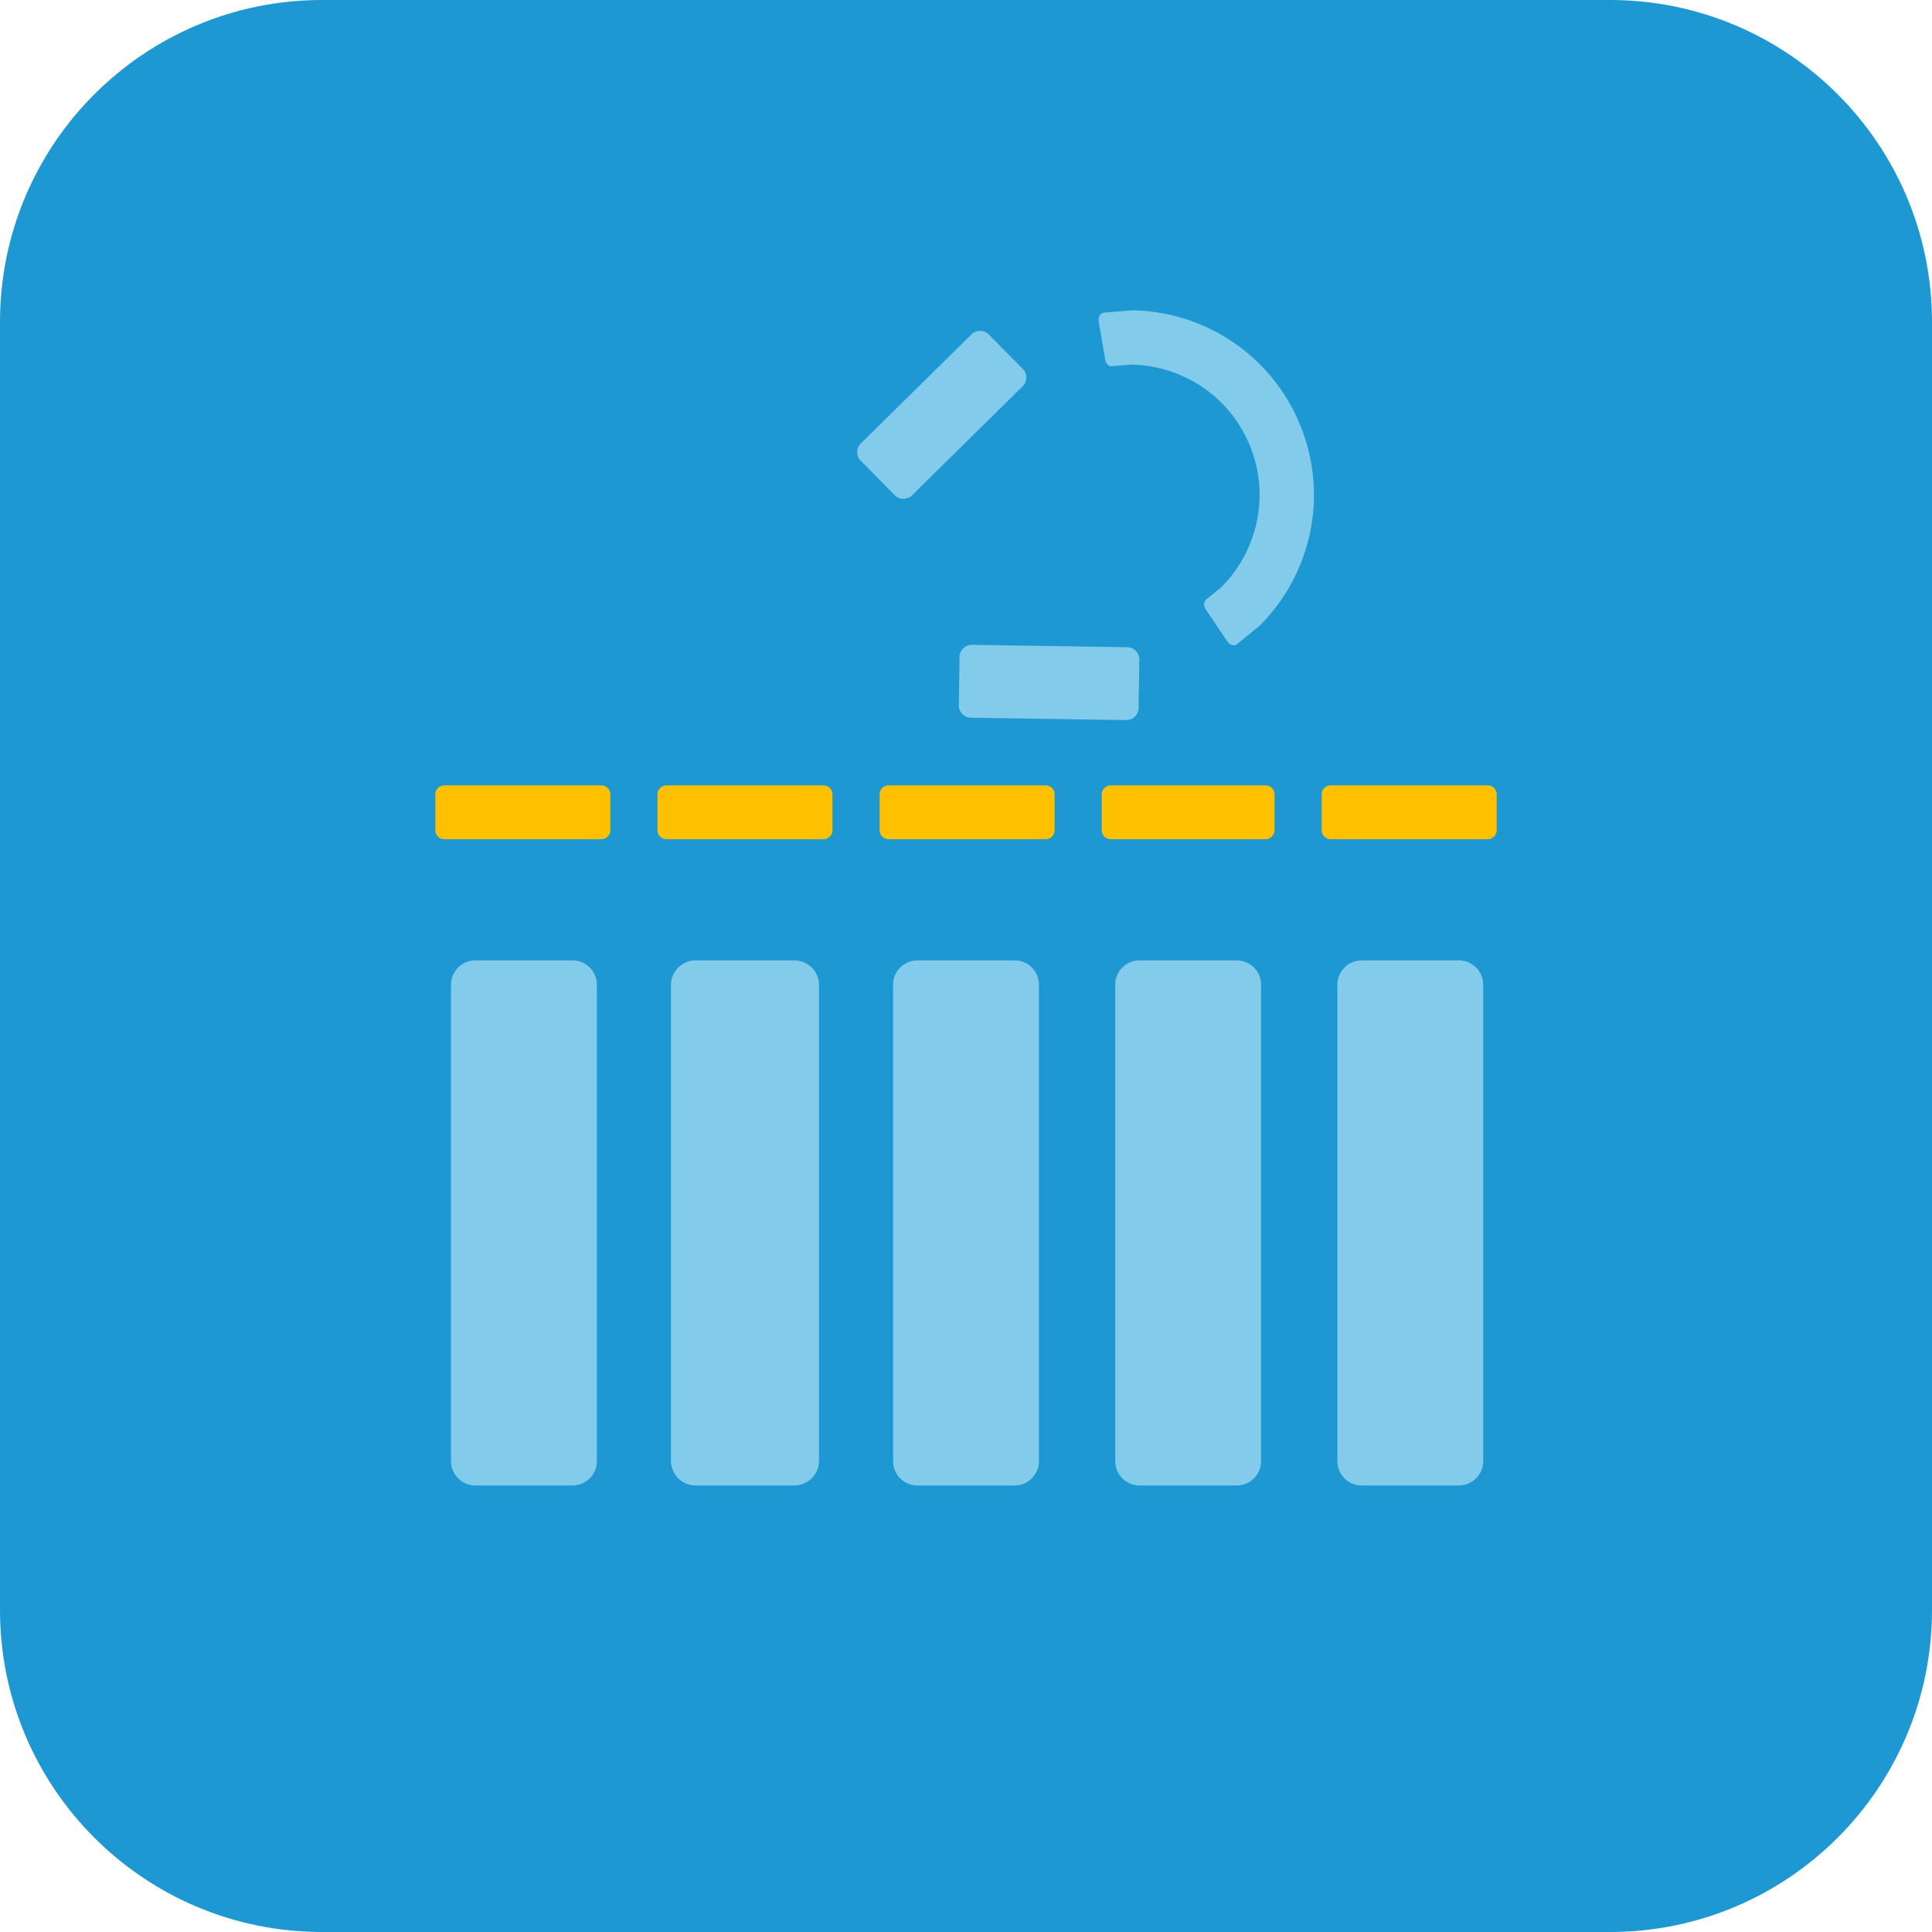
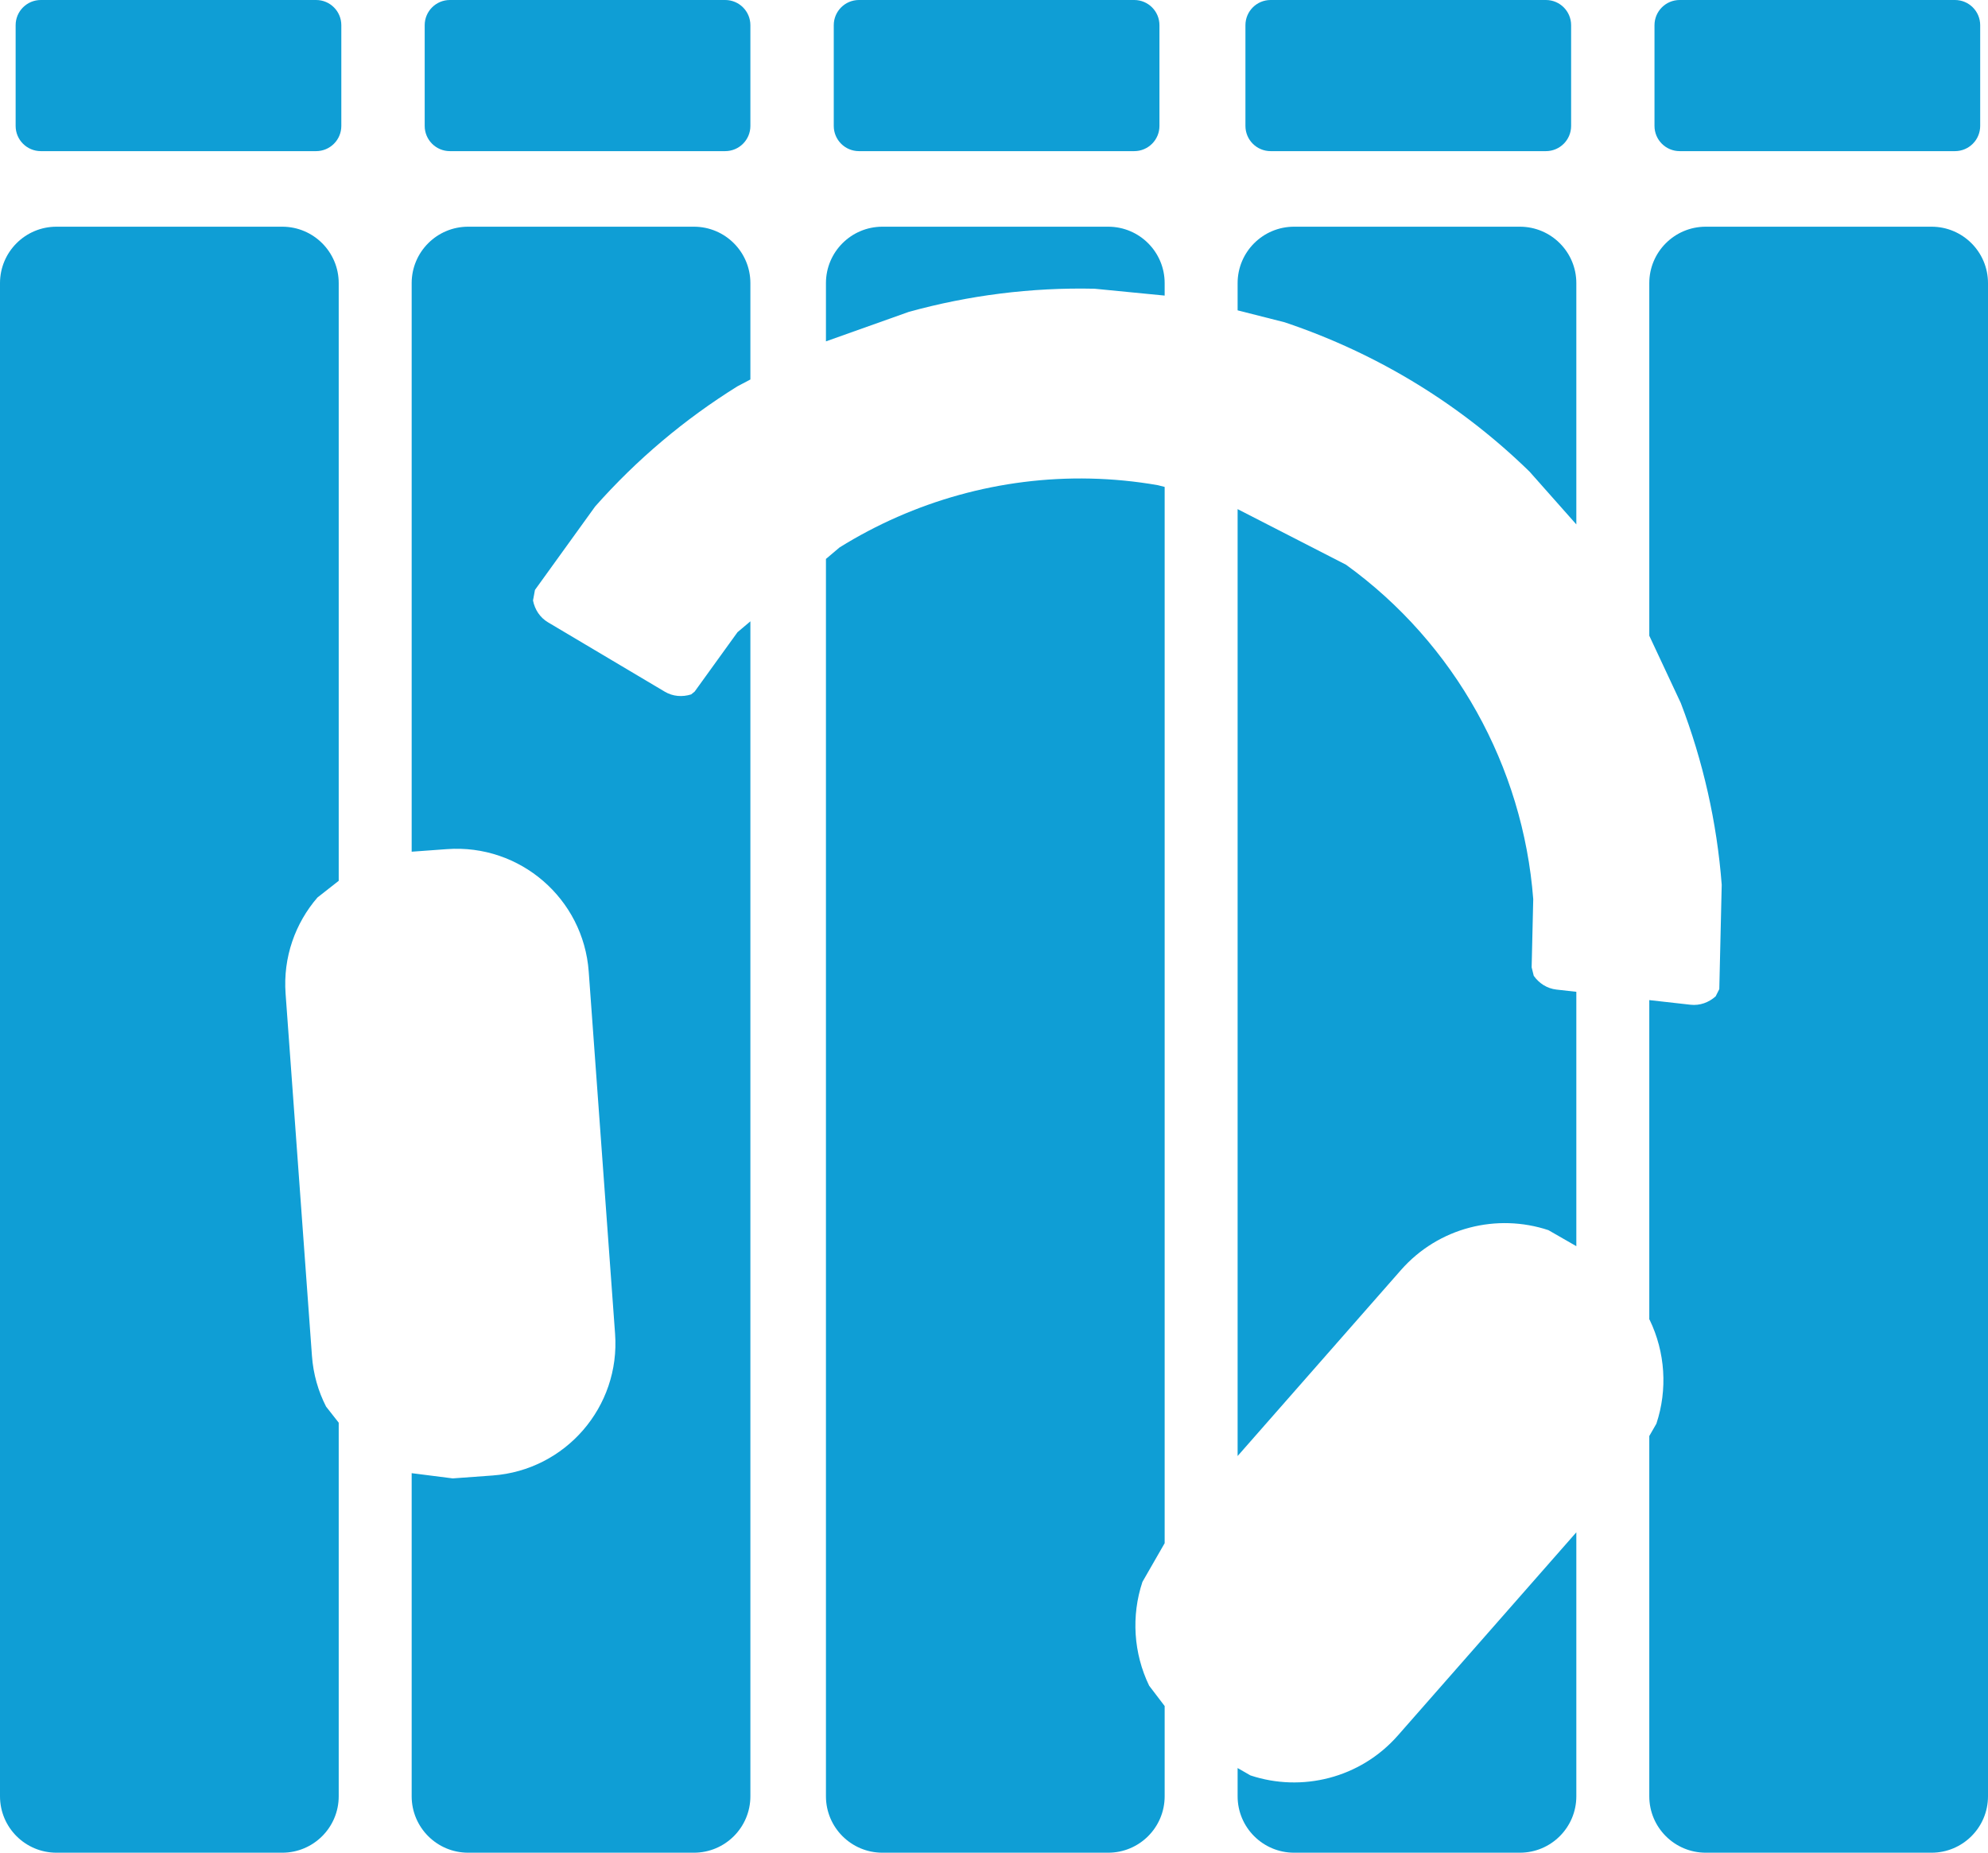
- <svg xmlns="http://www.w3.org/2000/svg" width="861" height="861" xml:space="preserve" overflow="hidden">
+ <svg xmlns="http://www.w3.org/2000/svg" width="763" height="711" xml:space="preserve" overflow="hidden">
  <defs>
    <clipPath id="clip0">
-       <rect x="2353" y="332" width="861" height="861" />
+       <rect x="3394" y="250" width="763" height="711" />
    </clipPath>
  </defs>
-   <g clip-path="url(#clip0)" transform="translate(-2353 -332)">
-     <path d="M2353 475.503C2353 396.248 2417.25 332 2496.5 332L3070.5 332C3149.75 332 3214 396.248 3214 475.503L3214 1049.5C3214 1128.75 3149.75 1193 3070.5 1193L2496.5 1193C2417.25 1193 2353 1128.75 2353 1049.5Z" fill="#1E98D3" fill-rule="evenodd" />
-     <path d="M2621 682C2623.21 682 2625 683.791 2625 686L2625 702C2625 704.209 2623.21 706 2621 706L2551 706C2548.79 706 2547 704.209 2547 702L2547 686C2547 683.791 2548.79 682 2551 682Z" fill="#FFC000" fill-rule="evenodd" />
-     <path d="M2720 682C2722.21 682 2724 683.791 2724 686L2724 702C2724 704.209 2722.21 706 2720 706L2650 706C2647.79 706 2646 704.209 2646 702L2646 686C2646 683.791 2647.79 682 2650 682Z" fill="#FFC000" fill-rule="evenodd" />
-     <path d="M2819 682C2821.21 682 2823 683.791 2823 686L2823 702C2823 704.209 2821.21 706 2819 706L2749 706C2746.79 706 2745 704.209 2745 702L2745 686C2745 683.791 2746.79 682 2749 682Z" fill="#FFC000" fill-rule="evenodd" />
-     <path d="M2917 682C2919.21 682 2921 683.791 2921 686L2921 702C2921 704.209 2919.21 706 2917 706L2848 706C2845.79 706 2844 704.209 2844 702L2844 686C2844 683.791 2845.79 682 2848 682Z" fill="#FFC000" fill-rule="evenodd" />
-     <path d="M3016 682C3018.21 682 3020 683.791 3020 686L3020 702C3020 704.209 3018.21 706 3016 706L2946 706C2943.79 706 2942 704.209 2942 702L2942 686C2942 683.791 2943.79 682 2946 682Z" fill="#FFC000" fill-rule="evenodd" />
-     <path d="M2554 770.834C2554 764.85 2558.85 760 2564.83 760L2608.17 760C2614.15 760 2619 764.85 2619 770.834L2619 983.167C2619 989.15 2614.15 994 2608.17 994L2564.83 994C2558.85 994 2554 989.15 2554 983.167Z" fill="#83CBEB" fill-rule="evenodd" />
-     <path d="M2652 771C2652 764.925 2656.92 760 2663 760L2707 760C2713.08 760 2718 764.925 2718 771L2718 983C2718 989.075 2713.08 994 2707 994L2663 994C2656.92 994 2652 989.075 2652 983Z" fill="#83CBEB" fill-rule="evenodd" />
-     <path d="M2751 770.834C2751 764.85 2755.85 760 2761.83 760L2805.17 760C2811.15 760 2816 764.85 2816 770.834L2816 983.167C2816 989.15 2811.15 994 2805.17 994L2761.83 994C2755.85 994 2751 989.15 2751 983.167Z" fill="#83CBEB" fill-rule="evenodd" />
-     <path d="M2850 770.834C2850 764.85 2854.85 760 2860.83 760L2904.17 760C2910.15 760 2915 764.85 2915 770.834L2915 983.167C2915 989.15 2910.15 994 2904.17 994L2860.83 994C2854.85 994 2850 989.15 2850 983.167Z" fill="#83CBEB" fill-rule="evenodd" />
-     <path d="M2949 770.834C2949 764.85 2953.85 760 2959.83 760L3003.17 760C3009.15 760 3014 764.85 3014 770.834L3014 983.167C3014 989.15 3009.15 994 3003.17 994L2959.83 994C2953.85 994 2949 989.15 2949 983.167Z" fill="#83CBEB" fill-rule="evenodd" />
-     <path d="M2855.42 620.434C2858.41 620.48 2860.8 622.94 2860.75 625.929L2860.42 647.58C2860.37 650.57 2857.91 652.956 2854.92 652.91L2785.63 651.853C2782.64 651.807 2780.26 649.347 2780.3 646.357L2780.63 624.706C2780.68 621.717 2783.14 619.331 2786.13 619.376Z" fill="#83CBEB" fill-rule="evenodd" />
-     <path d="M0 5.413C0 2.424 2.424-1.91275e-15 5.413-2.55034e-15L27.067 0C30.057-1.27517e-15 32.48 2.424 32.48 5.413L32.48 74.714C32.48 77.704 30.057 80.128 27.067 80.128L5.413 80.128C2.424 80.128 0 77.704 0 74.714Z" fill="#83CBEB" fill-rule="evenodd" transform="matrix(-0.701879 -0.712296 -0.712296 0.701879 2812.63 500.323)" />
-     <path d="M2932.64 521.93C2945.32 553.559 2936.98 588.409 2914.22 610.992L2903.88 619.389 2902.88 619.634C2901.71 619.474 2900.66 618.879 2899.99 617.887L2890.29 603.516C2889.62 602.524 2889.47 601.322 2889.75 600.181L2890.41 599.273 2897.16 593.786C2913.22 577.852 2919.11 553.262 2910.16 530.945 2901.21 508.628 2879.96 494.921 2857.34 494.497L2848.03 495.247 2847.47 495.141C2846.47 494.516 2845.75 493.539 2845.55 492.359L2842.63 475.271C2842.43 474.091 2842.78 472.932 2843.52 472.011L2844.7 471.327 2857.79 470.273C2889.84 470.874 2919.96 490.3 2932.64 521.93Z" fill="#83CBEB" fill-rule="evenodd" />
+   <g clip-path="url(#clip0)" transform="translate(-3394 -250)">
+     <path d="M3515.33 250C3520.67 250 3525 254.328 3525 259.667L3525 298.333C3525 303.672 3520.67 308 3515.33 308L3409.67 308C3404.33 308 3400 303.672 3400 298.333L3400 259.667C3400 254.328 3404.33 250 3409.67 250Z" fill="#0F9ED5" fill-rule="evenodd" />
+     <path d="M3672.33 250C3677.67 250 3682 254.328 3682 259.667L3682 298.333C3682 303.672 3677.67 308 3672.33 308L3566.67 308C3561.33 308 3557 303.672 3557 298.333L3557 259.667C3557 254.328 3561.33 250 3566.67 250Z" fill="#0F9ED5" fill-rule="evenodd" />
+     <path d="M3829.33 250C3834.67 250 3839 254.328 3839 259.667L3839 298.333C3839 303.672 3834.67 308 3829.33 308L3723.67 308C3718.33 308 3714 303.672 3714 298.333L3714 259.667C3714 254.328 3718.33 250 3723.67 250Z" fill="#0F9ED5" fill-rule="evenodd" />
+     <path d="M3987.33 250C3992.67 250 3997 254.328 3997 259.667L3997 298.333C3997 303.672 3992.67 308 3987.33 308L3881.67 308C3876.33 308 3872 303.672 3872 298.333L3872 259.667C3872 254.328 3876.33 250 3881.67 250Z" fill="#0F9ED5" fill-rule="evenodd" />
+     <path d="M4144.33 250C4149.67 250 4154 254.328 4154 259.667L4154 298.333C4154 303.672 4149.67 308 4144.33 308L4038.67 308C4033.33 308 4029 303.672 4029 298.333L4029 259.667C4029 254.328 4033.33 250 4038.67 250Z" fill="#0F9ED5" fill-rule="evenodd" />
+     <path d="M3415.67 337 3502.33 337C3514.3 337 3524 346.698 3524 358.661L3524 588.023 3515.84 594.429C3507.34 604.267 3502.59 617.348 3503.61 631.342L3513.73 770.369C3514.24 777.366 3516.14 783.928 3519.15 789.804L3524 795.981 3524 939.339C3524 951.302 3514.3 961 3502.33 961L3415.67 961C3403.7 961 3394 951.302 3394 939.339L3394 358.661C3394 346.698 3403.7 337 3415.67 337Z" fill="#0F9ED5" fill-rule="evenodd" />
+     <path d="M3573.67 337 3660.33 337C3672.3 337 3682 346.698 3682 358.661L3682 395.634 3677.02 398.261C3656.83 410.823 3638.4 426.31 3622.42 444.369L3599.32 476.393 3598.57 480.437C3599.25 483.911 3601.22 486.979 3604.32 488.818L3649.16 515.454C3652.25 517.292 3655.89 517.554 3659.27 516.49L3660.61 515.404 3677.05 492.623 3682 488.441 3682 939.339C3682 951.302 3672.3 961 3660.33 961L3573.67 961C3561.7 961 3552 951.302 3552 939.339L3552 815.351 3567.76 817.355 3583.07 816.24C3611.07 814.203 3632.11 789.864 3630.07 761.878L3619.95 622.85C3617.91 594.864 3593.57 573.827 3565.57 575.864L3552 576.852 3552 358.661C3552 346.698 3561.7 337 3573.67 337Z" fill="#0F9ED5" fill-rule="evenodd" />
+     <path d="M3812.48 433.661C3821.07 433.853 3829.71 434.687 3838.36 436.191L3841 436.861 3841 842.22 3832.47 857.072C3828.12 870.153 3829.05 884.503 3835.05 896.913L3841 904.722 3841 939.339C3841 951.302 3831.3 961 3819.33 961L3732.67 961C3720.7 961 3711 951.302 3711 939.339L3711 464.501 3716.22 460.09C3744.71 442.363 3778.12 432.89 3812.48 433.661ZM3732.67 337 3819.33 337C3831.3 337 3841 346.698 3841 358.661L3841 363.434 3814.09 360.803C3789.75 360.257 3765.73 363.34 3742.76 369.701L3711 381.004 3711 358.661C3711 346.698 3720.7 337 3732.67 337Z" fill="#0F9ED5" fill-rule="evenodd" />
+     <path d="M3999 838.042 3999 939.339C3999 951.302 3989.3 961 3977.33 961L3890.67 961C3878.7 961 3869 951.302 3869 939.339L3869 928.516 3873.92 931.339C3893.54 937.852 3916.03 932.501 3930.53 915.991ZM3869 445.383 3910.6 466.719C3952.38 496.892 3978.57 544.173 3982.46 595.057L3981.85 621.223 3982.66 624.487C3984.71 627.374 3987.77 629.359 3991.35 629.761L3999 630.62 3999 728.243 3988.28 722.085C3968.65 715.572 3946.17 720.922 3931.66 737.433L3869 808.771ZM3890.67 337 3977.33 337C3989.3 337 3999 346.698 3999 358.661L3999 451.251 3981.02 430.97C3955.23 405.813 3923.51 385.92 3887.06 373.683L3869 369.101 3869 358.661C3869 346.698 3878.7 337 3890.67 337Z" fill="#0F9ED5" fill-rule="evenodd" />
+     <path d="M4048.67 337 4135.33 337C4147.3 337 4157 346.698 4157 358.661L4157 939.339C4157 951.302 4147.3 961 4135.33 961L4048.67 961C4036.7 961 4027 951.302 4027 939.339L4027 801.097 4029.73 796.352C4034.07 783.271 4033.14 768.921 4027.14 756.511L4027 756.324 4027 633.803 4042.83 635.581C4046.41 635.983 4049.83 634.724 4052.47 632.365L4053.87 629.585 4054.8 589.545C4052.96 565.506 4047.61 542.035 4039.11 519.84L4027 493.967 4027 358.661C4027 346.698 4036.7 337 4048.67 337Z" fill="#0F9ED5" fill-rule="evenodd" />
  </g>
</svg>
